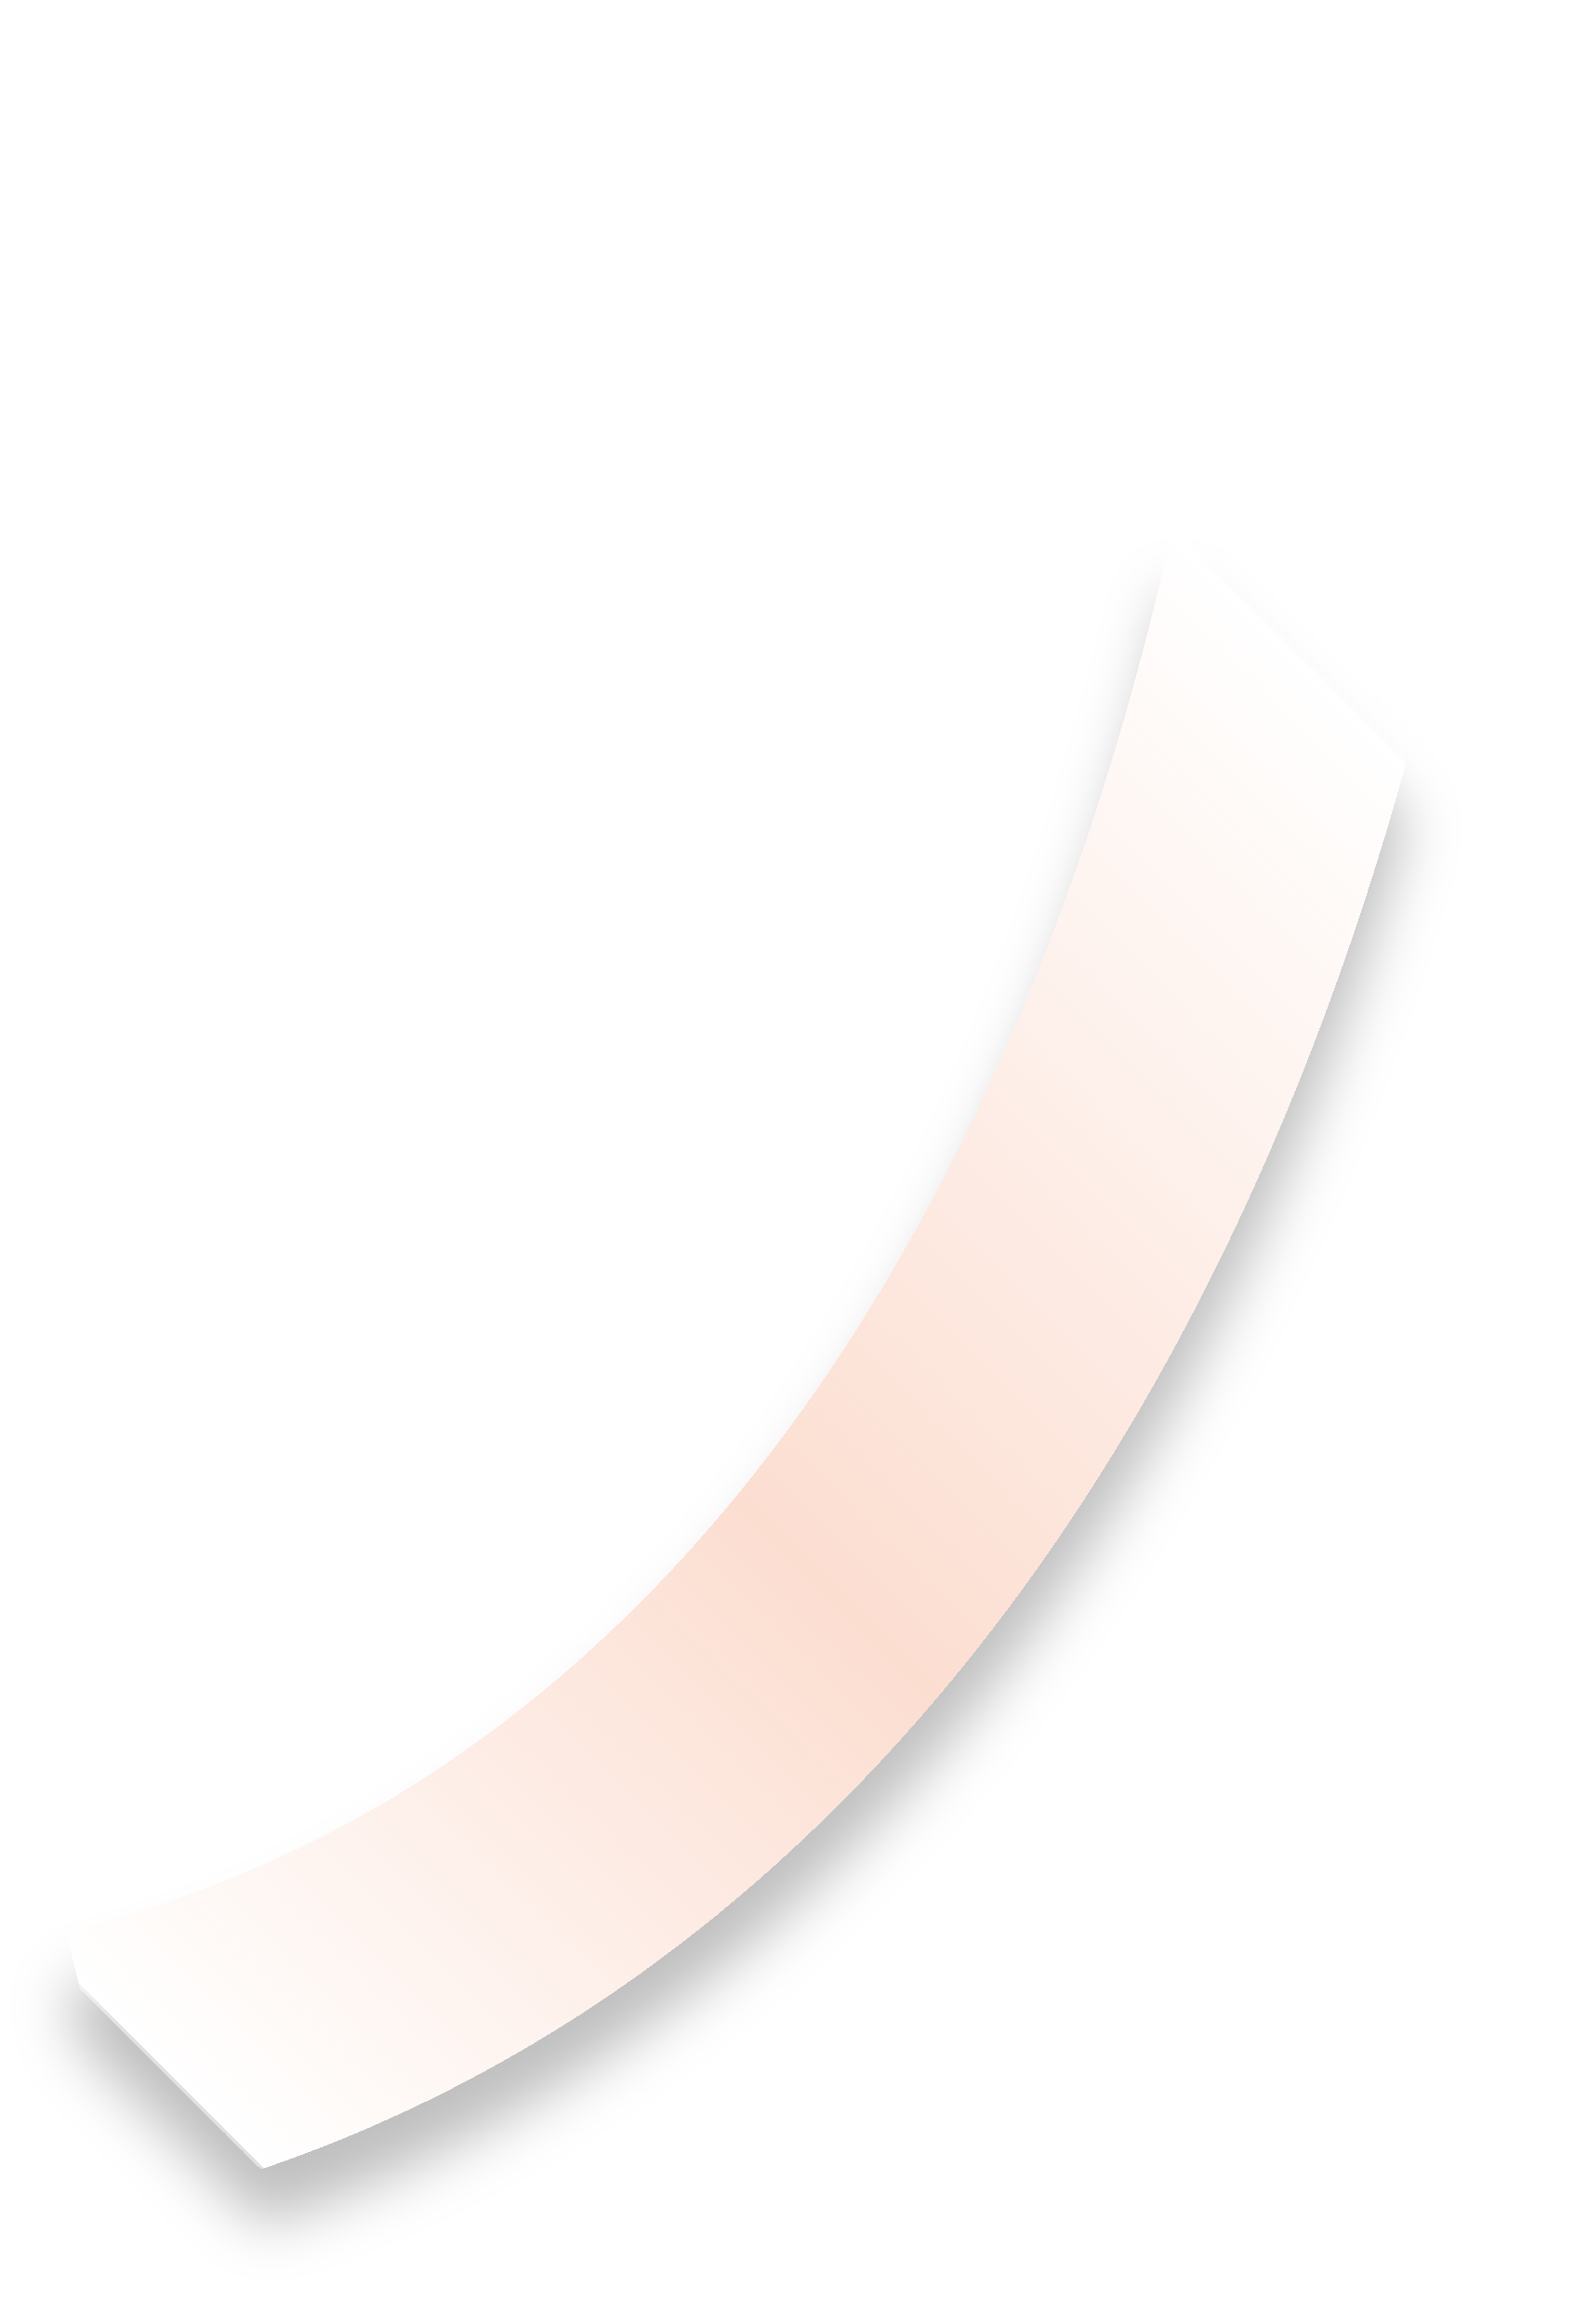
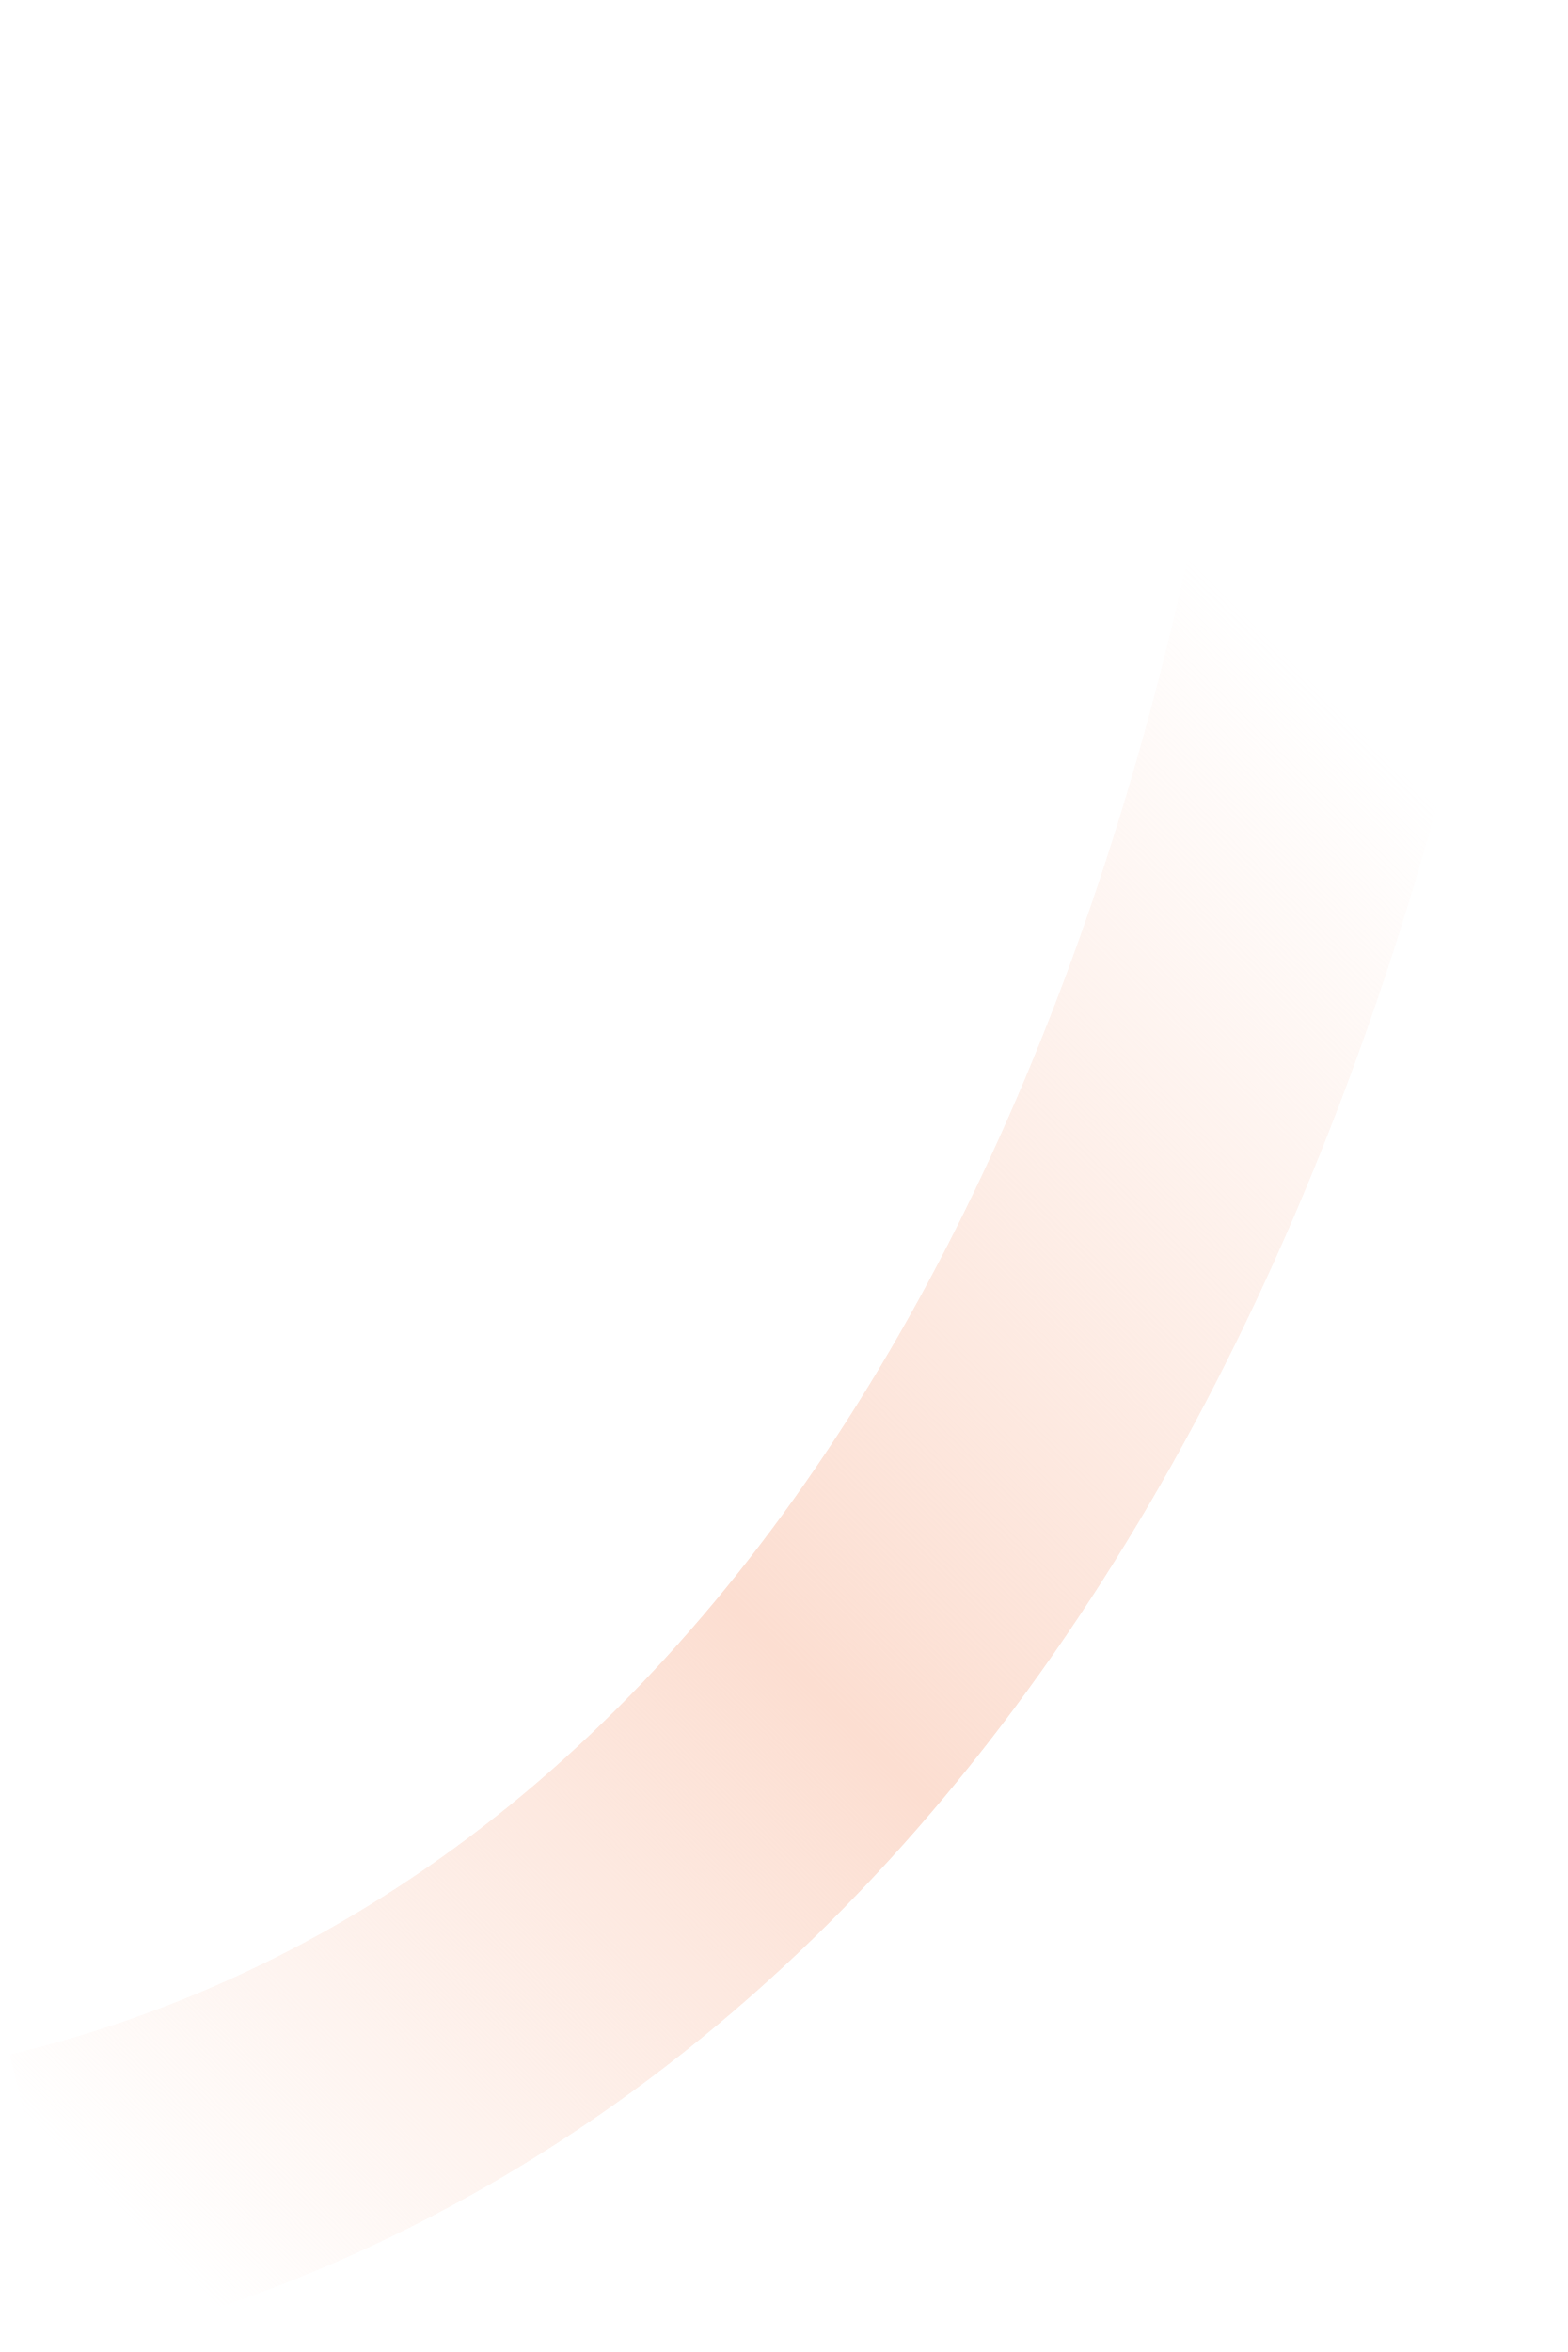
- <svg xmlns="http://www.w3.org/2000/svg" width="112" height="164" viewBox="0 0 112 164" fill="none">
-   <g filter="url(#filter0_d_12623_204)">
-     <path d="M7 146C63 132.5 93 71 98 1" stroke="url(#paint0_linear_12623_204)" stroke-width="20" shape-rendering="crispEdges" />
-   </g>
+ <svg xmlns="http://www.w3.org/2000/svg" width="104" height="156" viewBox="0 0 104 156" fill="none">
+   <path d="M3 146C59 132.5 89 71 94 1" stroke="url(#paint0_linear_51_9)" stroke-width="20" />
  <defs>
-     <filter id="filter0_d_12623_204" x="0.656" y="0.288" width="111.318" height="163.434" filterUnits="userSpaceOnUse" color-interpolation-filters="sRGB">
-       <feFlood flood-opacity="0" result="BackgroundImageFix" />
-       <feColorMatrix in="SourceAlpha" type="matrix" values="0 0 0 0 0 0 0 0 0 0 0 0 0 0 0 0 0 0 127 0" result="hardAlpha" />
-       <feOffset dy="4" />
-       <feGaussianBlur stdDeviation="2" />
-       <feComposite in2="hardAlpha" operator="out" />
-       <feColorMatrix type="matrix" values="0 0 0 0 0 0 0 0 0 0 0 0 0 0 0 0 0 0 0.25 0" />
-       <feBlend mode="normal" in2="BackgroundImageFix" result="effect1_dropShadow_12623_204" />
-       <feBlend mode="normal" in="SourceGraphic" in2="effect1_dropShadow_12623_204" result="shape" />
-     </filter>
-     <linearGradient id="paint0_linear_12623_204" x1="179.577" y1="-393.879" x2="-858.693" y2="645.723" gradientUnits="userSpaceOnUse">
+     <linearGradient id="paint0_linear_51_9" x1="175.577" y1="-393.879" x2="-862.693" y2="645.723" gradientUnits="userSpaceOnUse">
      <stop offset="0.254" stop-color="#FCDED1" stop-opacity="0" />
      <stop offset="0.302" stop-color="#FCDED1" />
      <stop offset="0.341" stop-color="#FCDED1" stop-opacity="0" />
    </linearGradient>
  </defs>
</svg>
